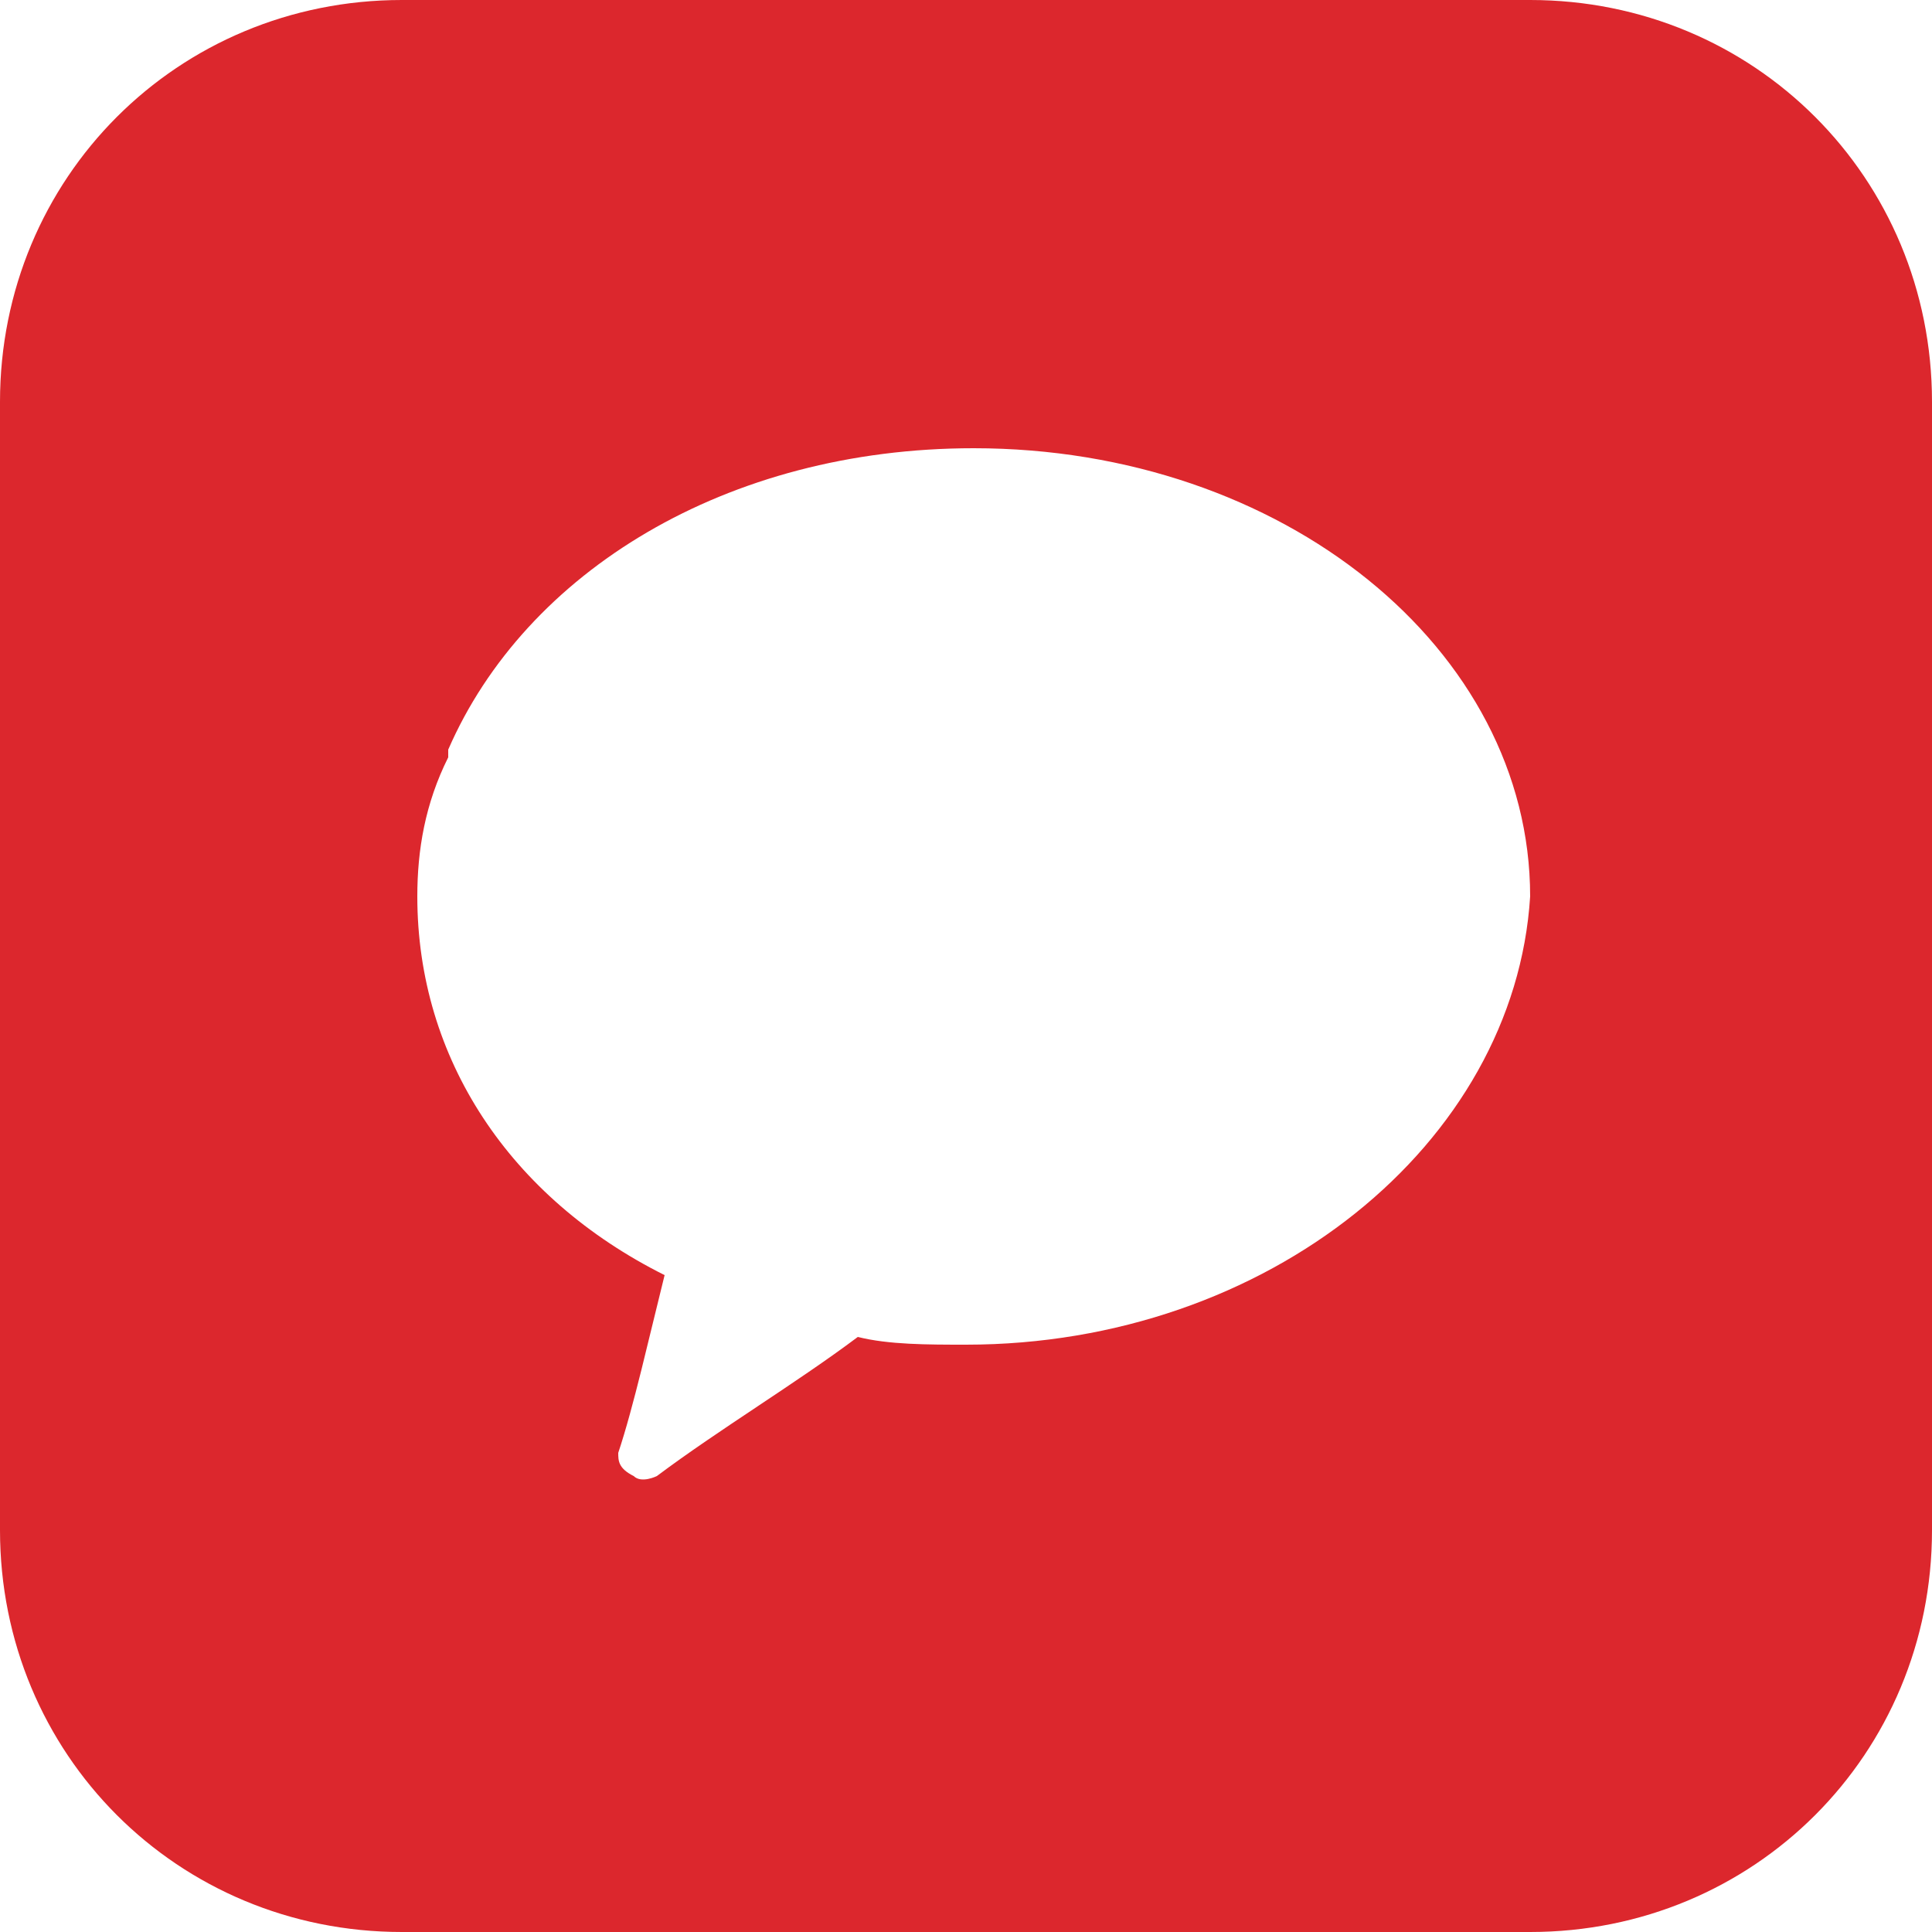
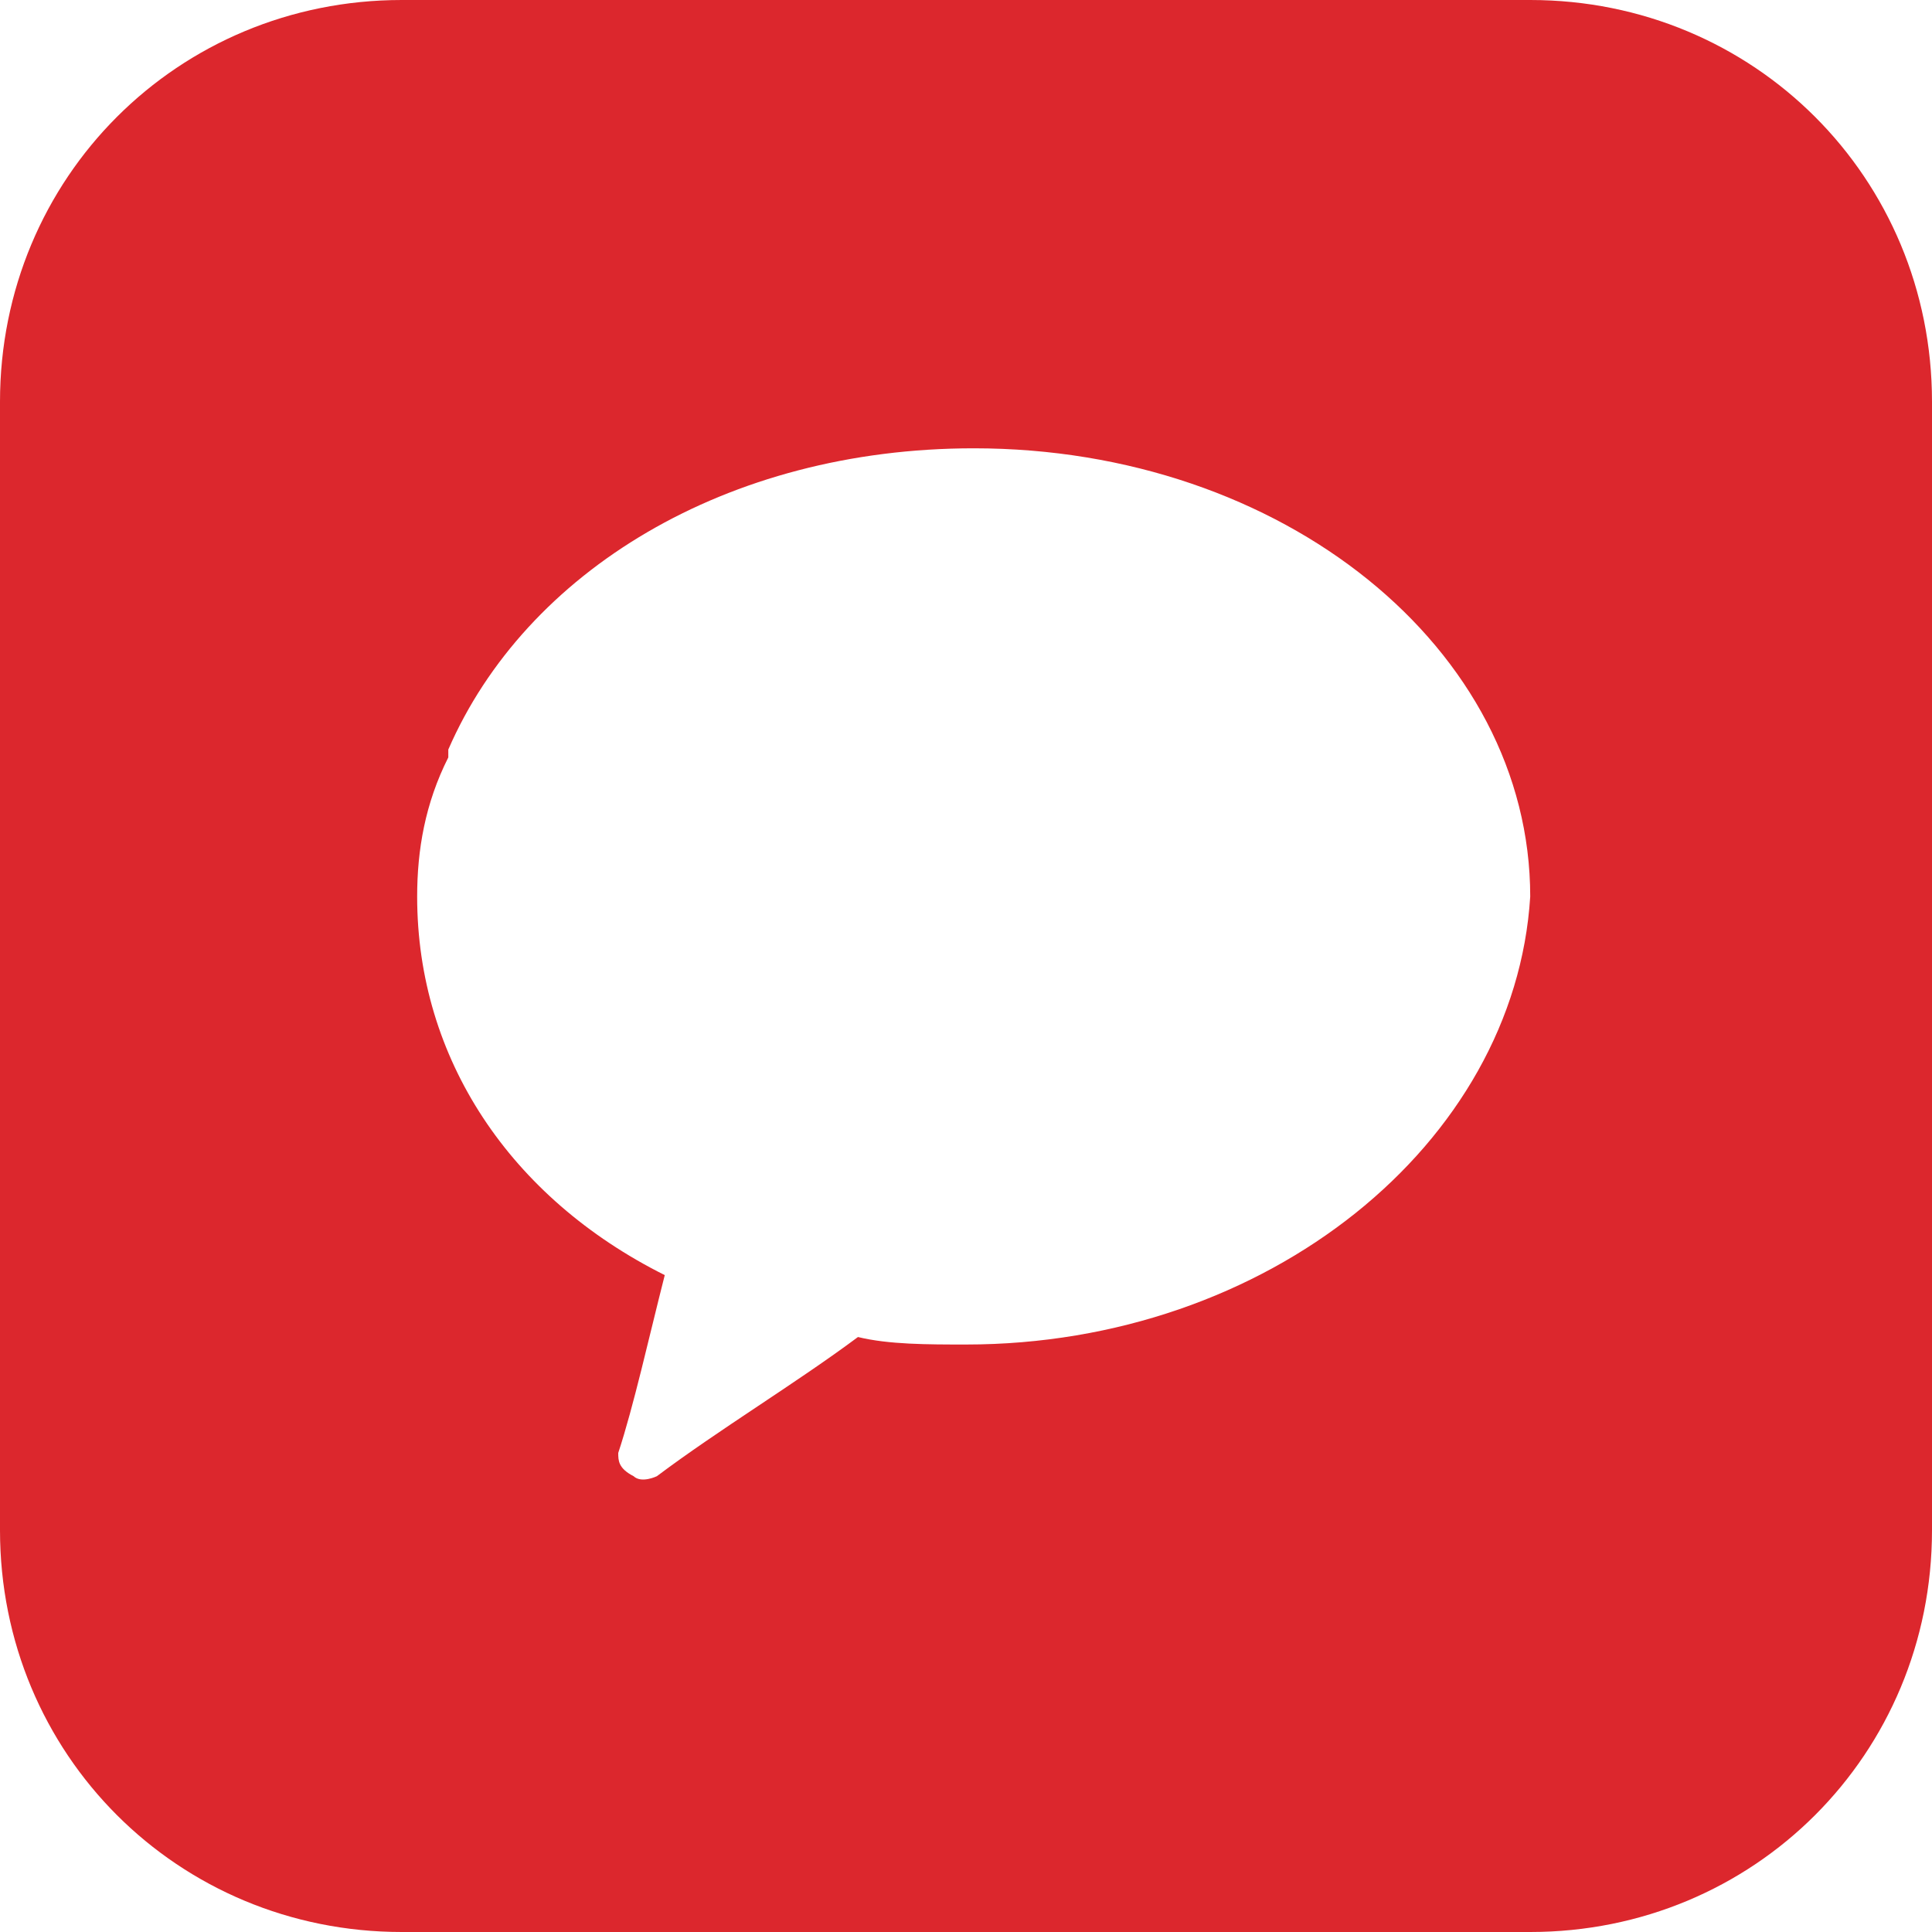
- <svg xmlns="http://www.w3.org/2000/svg" version="1.1" id="Layer_1" x="0px" y="0px" viewBox="0 0 25 25" style="enable-background:new 0 0 25 25;" xml:space="preserve">
-   <style type="text/css">
- 	.st0{fill:#DC272D;}
- </style>
-   <path class="st0" d="M19.8,0H5.2C2.3,0,0,2.3,0,5.2v14.6C0,22.7,2.3,25,5.2,25h14.6c2.9,0,5.2-2.3,5.2-5.2V5.2C25,2.3,22.7,0,19.8,0  z M12.5,17.4c-0.5,0-1,0-1.4-0.1c-0.8,0.6-1.8,1.2-2.6,1.8c0,0-0.2,0.1-0.3,0C8,19,8,18.9,8,18.8c0.2-0.6,0.4-1.5,0.6-2.3  c-2-1-3.2-2.8-3.2-4.9c0-0.6,0.1-1.2,0.4-1.8c0,0,0-0.1,0-0.1c0,0,0,0,0,0c1-2.3,3.6-3.9,6.8-3.9c4,0,7.2,2.6,7.2,5.8  C19.6,14.8,16.4,17.4,12.5,17.4z" />
+ <svg xmlns="http://www.w3.org/2000/svg" width="25px" height="25px" viewBox="0 0 25 25" version="1.1">
+   <g id="surface1">
+     <path style=" stroke:none;fill-rule:nonzero;fill:rgb(86.275%,15.294%,17.647%);fill-opacity:1;" d="M 19.801 0 L 5.199 0 C 2.301 0 0 2.301 0 5.199 L 0 19.801 C 0 22.699 2.301 25 5.199 25 L 19.801 25 C 22.699 25 25 22.699 25 19.801 L 25 5.199 C 25 2.301 22.699 0 19.801 0 Z M 12.5 17.398 C 12 17.398 11.5 17.398 11.102 17.301 C 10.301 17.898 9.301 18.5 8.5 19.102 C 8.5 19.102 8.301 19.199 8.199 19.102 C 8 19 8 18.898 8 18.801 C 8.199 18.199 8.398 17.301 8.602 16.5 C 6.602 15.5 5.398 13.699 5.398 11.602 C 5.398 11 5.5 10.398 5.801 9.801 C 5.801 9.801 5.801 9.699 5.801 9.699 C 6.801 7.398 9.398 5.801 12.602 5.801 C 16.602 5.801 19.801 8.398 19.801 11.602 C 19.602 14.801 16.398 17.398 12.5 17.398 Z M 12.5 17.398 " />
+   </g>
</svg>
